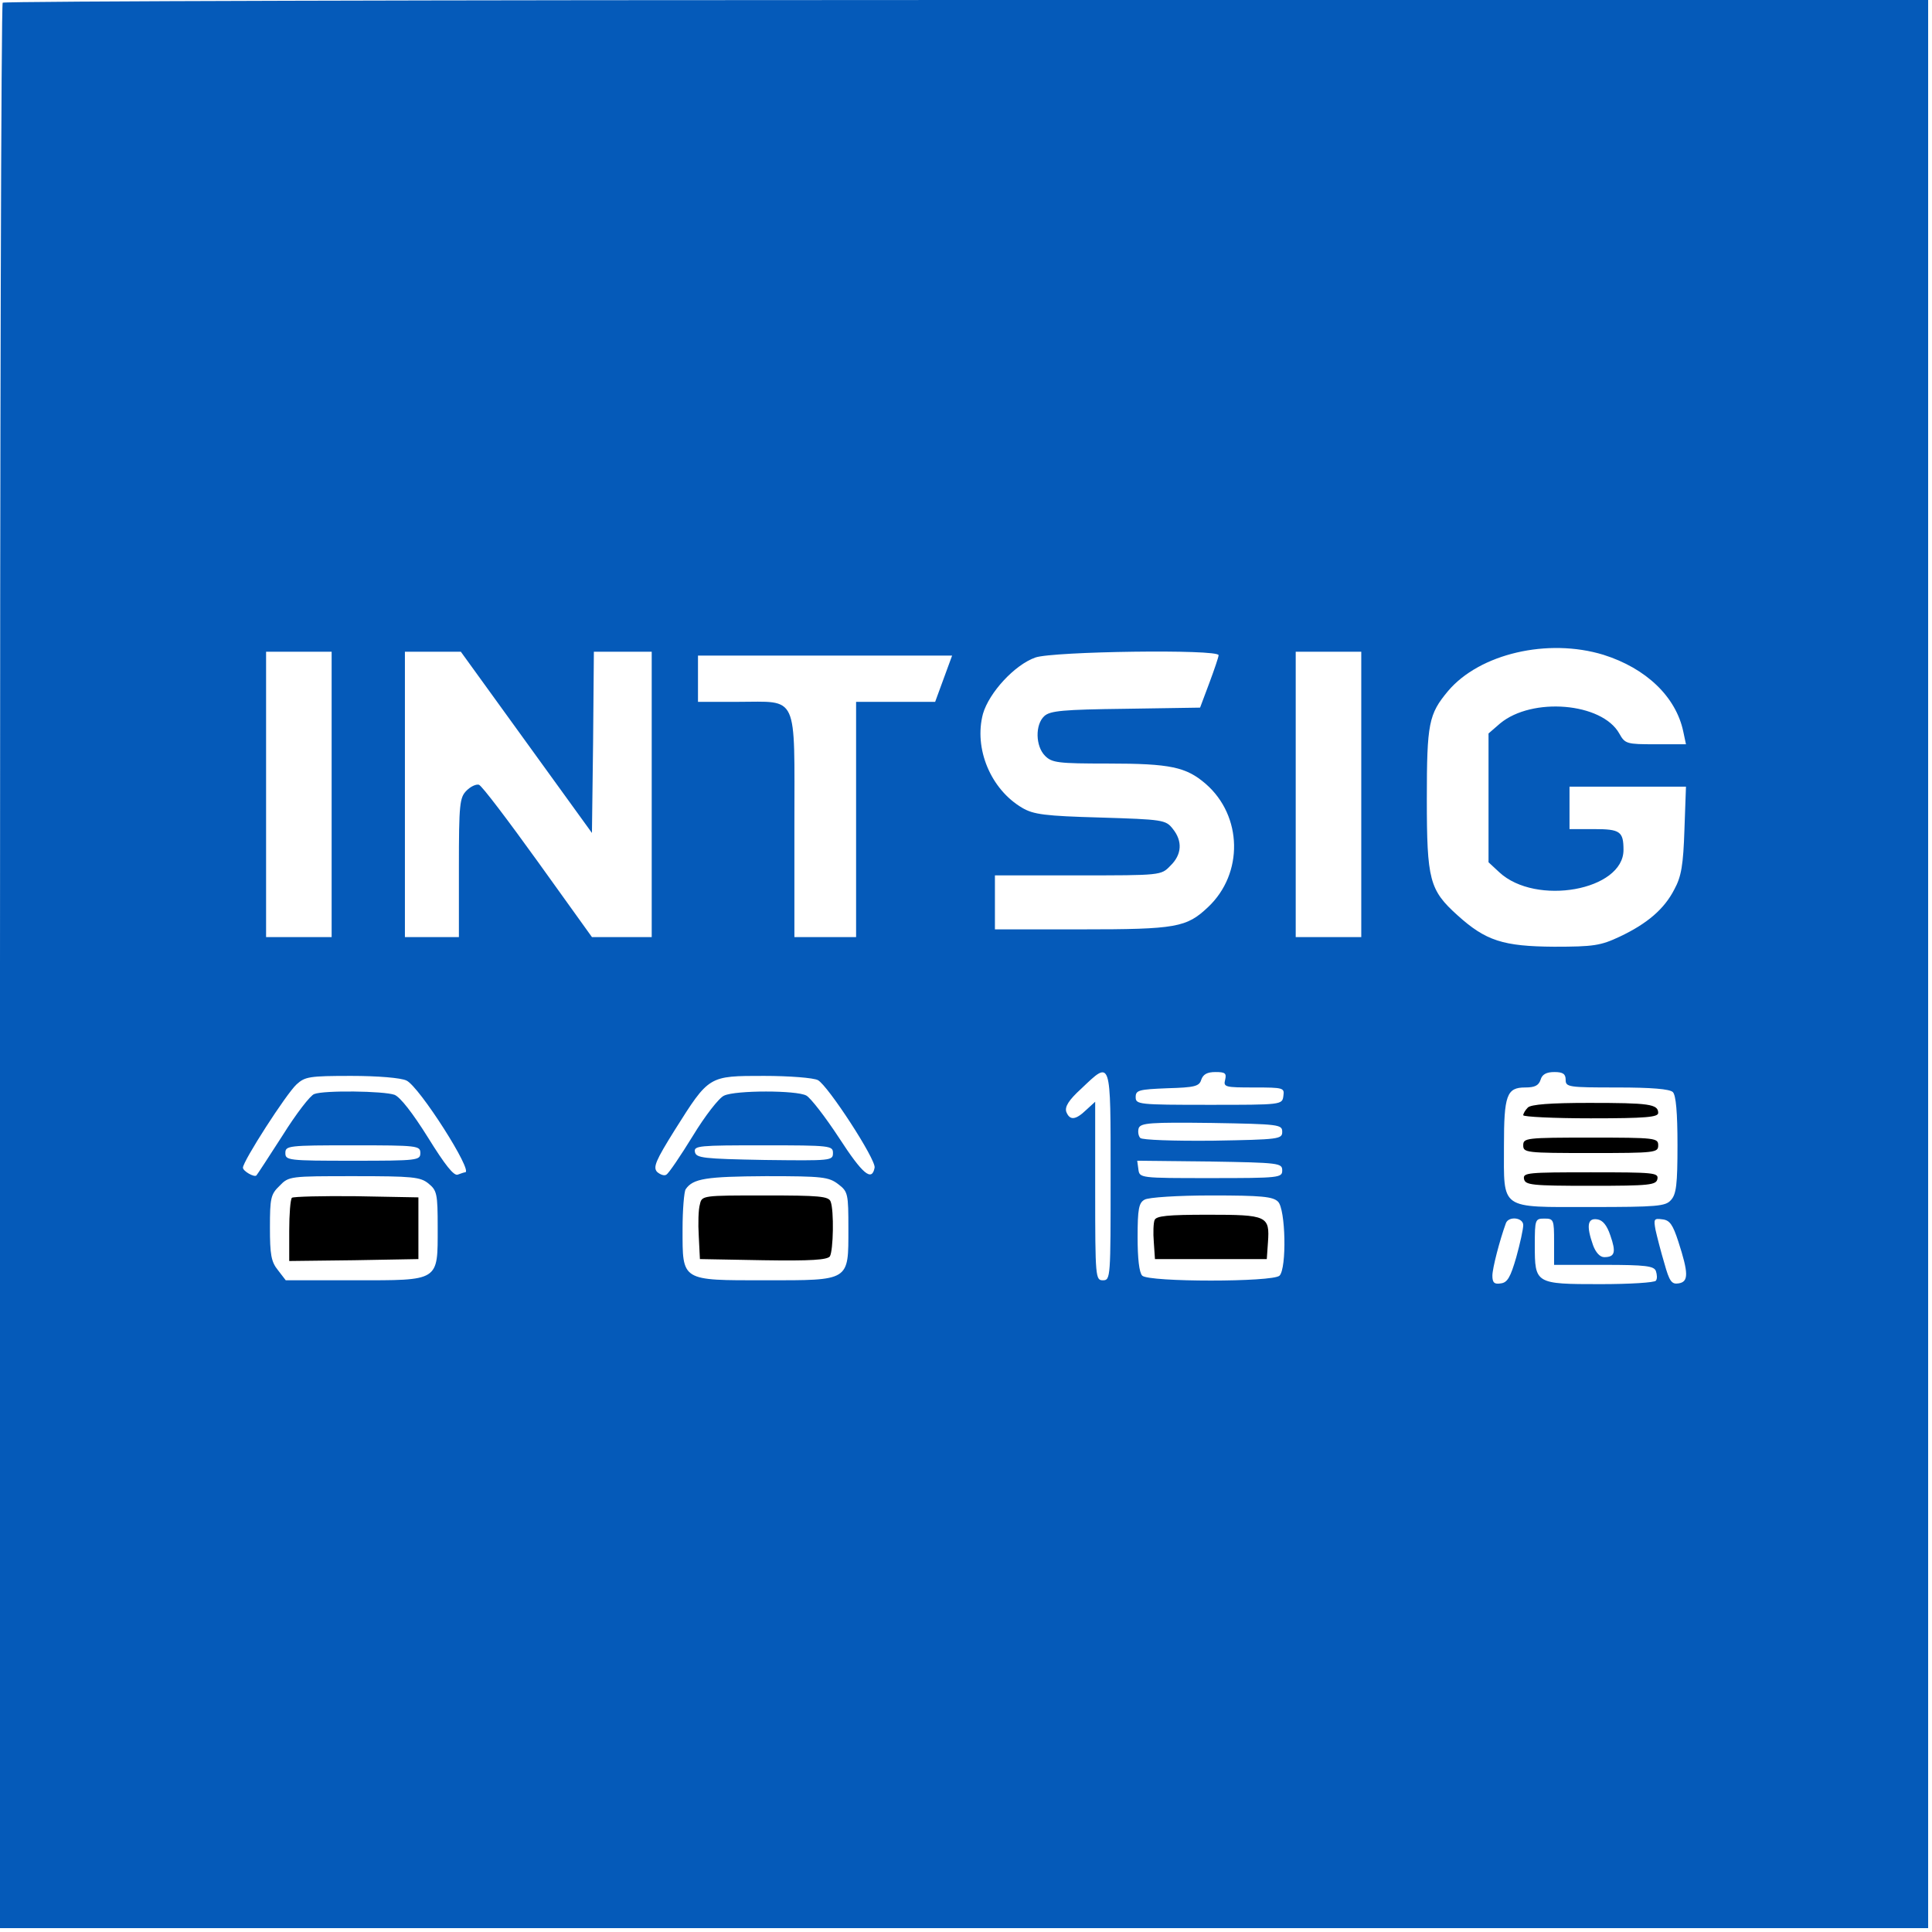
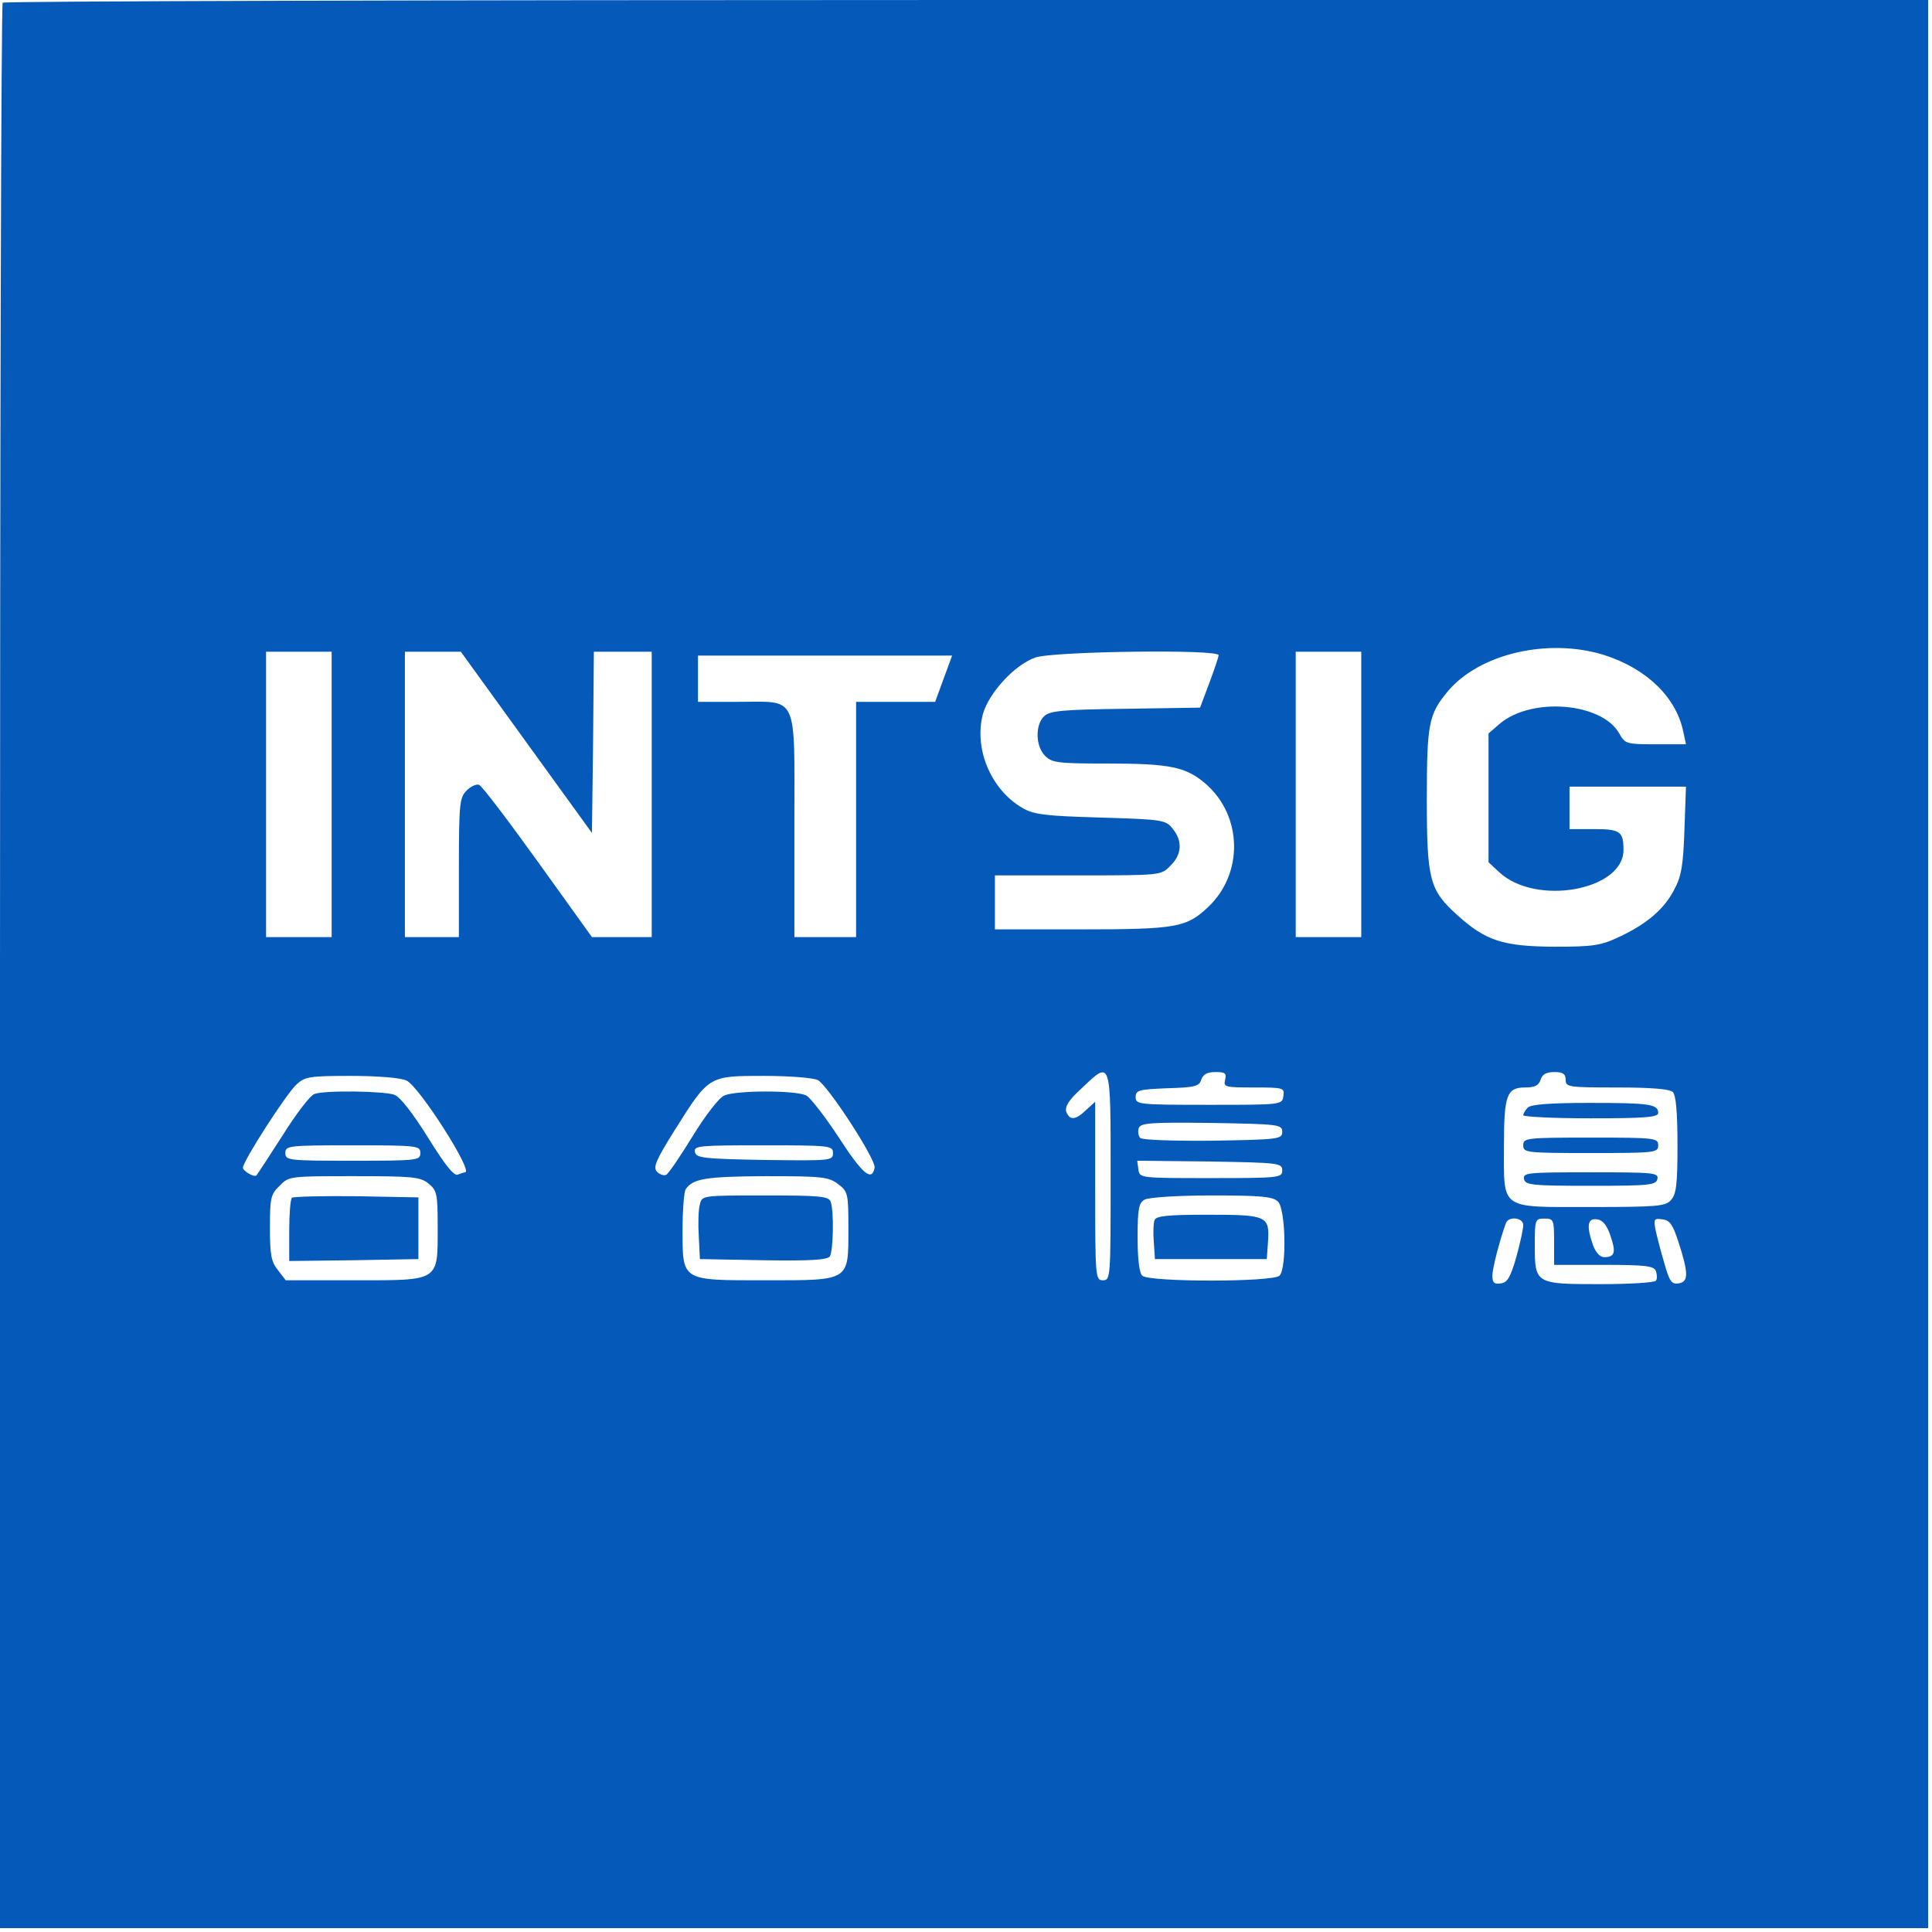
<svg xmlns="http://www.w3.org/2000/svg" version="1.0" width="501pt" height="501pt" viewBox="0 0 501 501" preserveAspectRatio="xMidYMid meet">
  <defs>
    <style type="text/css" />
  </defs>
  <g transform="translate(0,501) scale(0.1,-0.1)" fill="#000000" stroke="none">
    <path d="M7 5003 c-4 -3 -7 -1128 -7 -2500 l0 -2493 2500 0 2500 0 0 2500 0 2500 -2493 0 c-1372 0 -2497 -3 -2500 -7z m4151 -1691 c111 -35 188 -109 207 -199 l7 -33 -79 0 c-75 0 -79 1 -94 28 -45 80 -226 95 -309 26 l-30 -26 0 -167 0 -167 28 -26 c95 -88 322 -47 322 58 0 48 -9 54 -76 54 l-64 0 0 55 0 55 151 0 151 0 -4 -112 c-3 -91 -8 -121 -26 -154 -26 -51 -70 -89 -142 -123 -49 -23 -67 -26 -170 -26 -132 1 -177 15 -251 82 -72 65 -79 91 -79 301 0 197 5 220 55 280 82 97 259 138 403 94z m-3298 -362 l0 -370 -85 0 -85 0 0 370 0 370 85 0 85 0 0 -370z m505 135 l170 -235 3 235 2 235 75 0 75 0 0 -370 0 -370 -78 0 -77 0 -140 195 c-77 107 -145 197 -153 200 -7 2 -21 -4 -32 -15 -18 -18 -20 -34 -20 -200 l0 -180 -70 0 -70 0 0 370 0 370 73 0 72 0 170 -235z m1795 226 c0 -5 -11 -37 -24 -72 l-24 -64 -193 -3 c-162 -2 -196 -5 -211 -19 -24 -22 -23 -78 2 -103 18 -18 33 -20 163 -20 163 0 203 -9 254 -53 95 -83 98 -232 6 -319 -56 -53 -82 -58 -328 -58 l-225 0 0 70 0 70 215 0 c216 0 216 0 240 25 30 29 32 64 6 96 -18 23 -26 24 -188 29 -144 4 -173 8 -202 25 -82 48 -126 154 -102 244 16 55 82 127 136 146 46 16 475 22 475 6z m370 -361 l0 -370 -85 0 -85 0 0 370 0 370 85 0 85 0 0 -370z m-1083 300 l-22 -60 -102 0 -103 0 0 -305 0 -305 -80 0 -80 0 0 289 c0 347 12 321 -147 321 l-103 0 0 60 0 60 329 0 330 0 -22 -60z m433 -1290 c0 -263 0 -270 -20 -270 -19 0 -20 7 -20 232 l0 231 -23 -21 c-28 -27 -43 -28 -52 -5 -4 13 6 30 39 60 78 74 76 80 76 -227z m297 250 c-5 -19 0 -20 75 -20 77 0 79 -1 76 -22 -3 -23 -4 -23 -193 -23 -183 0 -190 1 -190 20 0 18 8 20 82 23 71 2 83 5 88 22 5 14 15 20 37 20 25 0 29 -3 25 -20z m883 0 c0 -19 7 -20 133 -20 90 0 137 -4 145 -12 8 -8 12 -53 12 -137 0 -102 -3 -128 -17 -143 -14 -16 -35 -18 -209 -18 -237 0 -224 -9 -224 158 0 132 7 152 55 152 25 0 35 5 40 20 4 14 15 20 36 20 22 0 29 -5 29 -20z m-3006 -2 c33 -15 175 -238 152 -238 -2 0 -11 -3 -19 -6 -10 -4 -33 25 -77 96 -40 64 -72 105 -87 111 -28 10 -183 12 -208 2 -10 -3 -47 -51 -82 -107 -36 -56 -66 -102 -68 -104 -5 -6 -35 11 -35 20 0 17 112 191 139 216 22 20 33 22 142 22 68 0 129 -5 143 -12z m1067 1 c26 -14 151 -206 147 -227 -7 -37 -31 -17 -92 77 -36 55 -74 104 -85 110 -25 14 -183 14 -213 0 -13 -5 -50 -53 -81 -104 -32 -52 -63 -98 -69 -101 -5 -4 -16 0 -24 7 -11 12 -4 29 46 109 89 141 87 140 231 140 66 0 129 -5 140 -11z m1204 -134 c0 -19 -8 -20 -179 -23 -105 -1 -184 2 -189 7 -5 5 -7 17 -4 26 6 13 30 15 189 13 175 -3 183 -4 183 -23z m-2235 -55 c0 -19 -7 -20 -175 -20 -168 0 -175 1 -175 20 0 19 7 20 175 20 168 0 175 -1 175 -20z m1070 0 c0 -20 -5 -20 -177 -18 -160 3 -178 5 -181 21 -3 16 11 17 177 17 175 0 181 -1 181 -20z m1165 -45 c0 -19 -7 -20 -185 -20 -185 0 -185 0 -188 23 l-3 22 188 -2 c180 -3 188 -4 188 -23z m-2214 -34 c22 -18 24 -26 24 -114 0 -141 6 -137 -216 -137 l-178 0 -20 26 c-18 22 -21 41 -21 111 0 76 2 86 25 108 24 25 27 25 193 25 152 0 172 -2 193 -19z m1063 -2 c25 -19 26 -25 26 -115 0 -137 5 -134 -215 -134 -220 0 -215 -3 -215 133 0 50 4 97 8 103 19 28 53 33 208 34 148 0 163 -2 188 -21z m1140 -45 c20 -19 23 -173 4 -192 -17 -17 -339 -17 -356 0 -8 8 -12 45 -12 100 0 72 3 89 18 97 9 6 86 11 174 11 129 0 159 -3 172 -16z m636 -61 c0 -10 -8 -47 -18 -83 -15 -52 -23 -66 -40 -68 -17 -3 -22 2 -22 20 0 19 19 92 35 136 7 19 45 15 45 -5z m80 -43 l0 -60 129 0 c109 0 130 -3 135 -16 3 -9 4 -20 0 -25 -3 -5 -68 -9 -144 -9 -169 0 -170 1 -170 101 0 67 1 69 25 69 24 0 25 -3 25 -60z m146 16 c15 -43 12 -56 -16 -56 -11 0 -22 12 -29 31 -18 51 -14 71 11 67 14 -2 25 -15 34 -42z m176 -15 c27 -83 27 -105 1 -109 -18 -3 -24 5 -37 52 -9 30 -19 69 -23 87 -5 28 -4 30 18 27 19 -2 27 -14 41 -57z" style="fill:#055ab9" />
-     <path d="M3962 2138 c-7 -7 -12 -16 -12 -20 0 -4 79 -8 175 -8 143 0 175 3 175 14 0 23 -24 26 -179 26 -101 0 -151 -4 -159 -12z" />
-     <path d="M3950 2040 c0 -19 7 -20 175 -20 168 0 175 1 175 20 0 19 -7 20 -175 20 -168 0 -175 -1 -175 -20z" />
-     <path d="M3952 1953 c3 -16 19 -18 173 -18 154 0 170 2 173 18 3 16 -10 17 -173 17 -163 0 -176 -1 -173 -17z" />
-     <path d="M757 1904 c-4 -4 -7 -43 -7 -86 l0 -78 168 2 167 3 0 80 0 80 -161 3 c-88 1 -163 -1 -167 -4z" />
-     <path d="M1815 1887 c-4 -13 -5 -50 -3 -82 l3 -60 164 -3 c125 -2 166 1 173 10 9 15 11 119 2 142 -5 14 -30 16 -170 16 -162 0 -164 0 -169 -23z" />
-     <path d="M2994 1846 c-3 -7 -4 -33 -2 -57 l3 -44 145 0 145 0 3 43 c5 69 -2 72 -155 72 -105 0 -135 -3 -139 -14z" />
+     <path d="M3962 2138 c-7 -7 -12 -16 -12 -20 0 -4 79 -8 175 -8 143 0 175 3 175 14 0 23 -24 26 -179 26 -101 0 -151 -4 -159 -12z" style="fill:#055ab9" />
+     <path d="M3950 2040 c0 -19 7 -20 175 -20 168 0 175 1 175 20 0 19 -7 20 -175 20 -168 0 -175 -1 -175 -20z" style="fill:#055ab9" />
+     <path d="M3952 1953 c3 -16 19 -18 173 -18 154 0 170 2 173 18 3 16 -10 17 -173 17 -163 0 -176 -1 -173 -17z" style="fill:#055ab9" />
+     <path d="M757 1904 c-4 -4 -7 -43 -7 -86 l0 -78 168 2 167 3 0 80 0 80 -161 3 c-88 1 -163 -1 -167 -4z" style="fill:#055ab9" />
+     <path d="M1815 1887 c-4 -13 -5 -50 -3 -82 l3 -60 164 -3 c125 -2 166 1 173 10 9 15 11 119 2 142 -5 14 -30 16 -170 16 -162 0 -164 0 -169 -23z" style="fill:#055ab9" />
+     <path d="M2994 1846 c-3 -7 -4 -33 -2 -57 l3 -44 145 0 145 0 3 43 c5 69 -2 72 -155 72 -105 0 -135 -3 -139 -14z" style="fill:#055ab9" />
  </g>
</svg>
